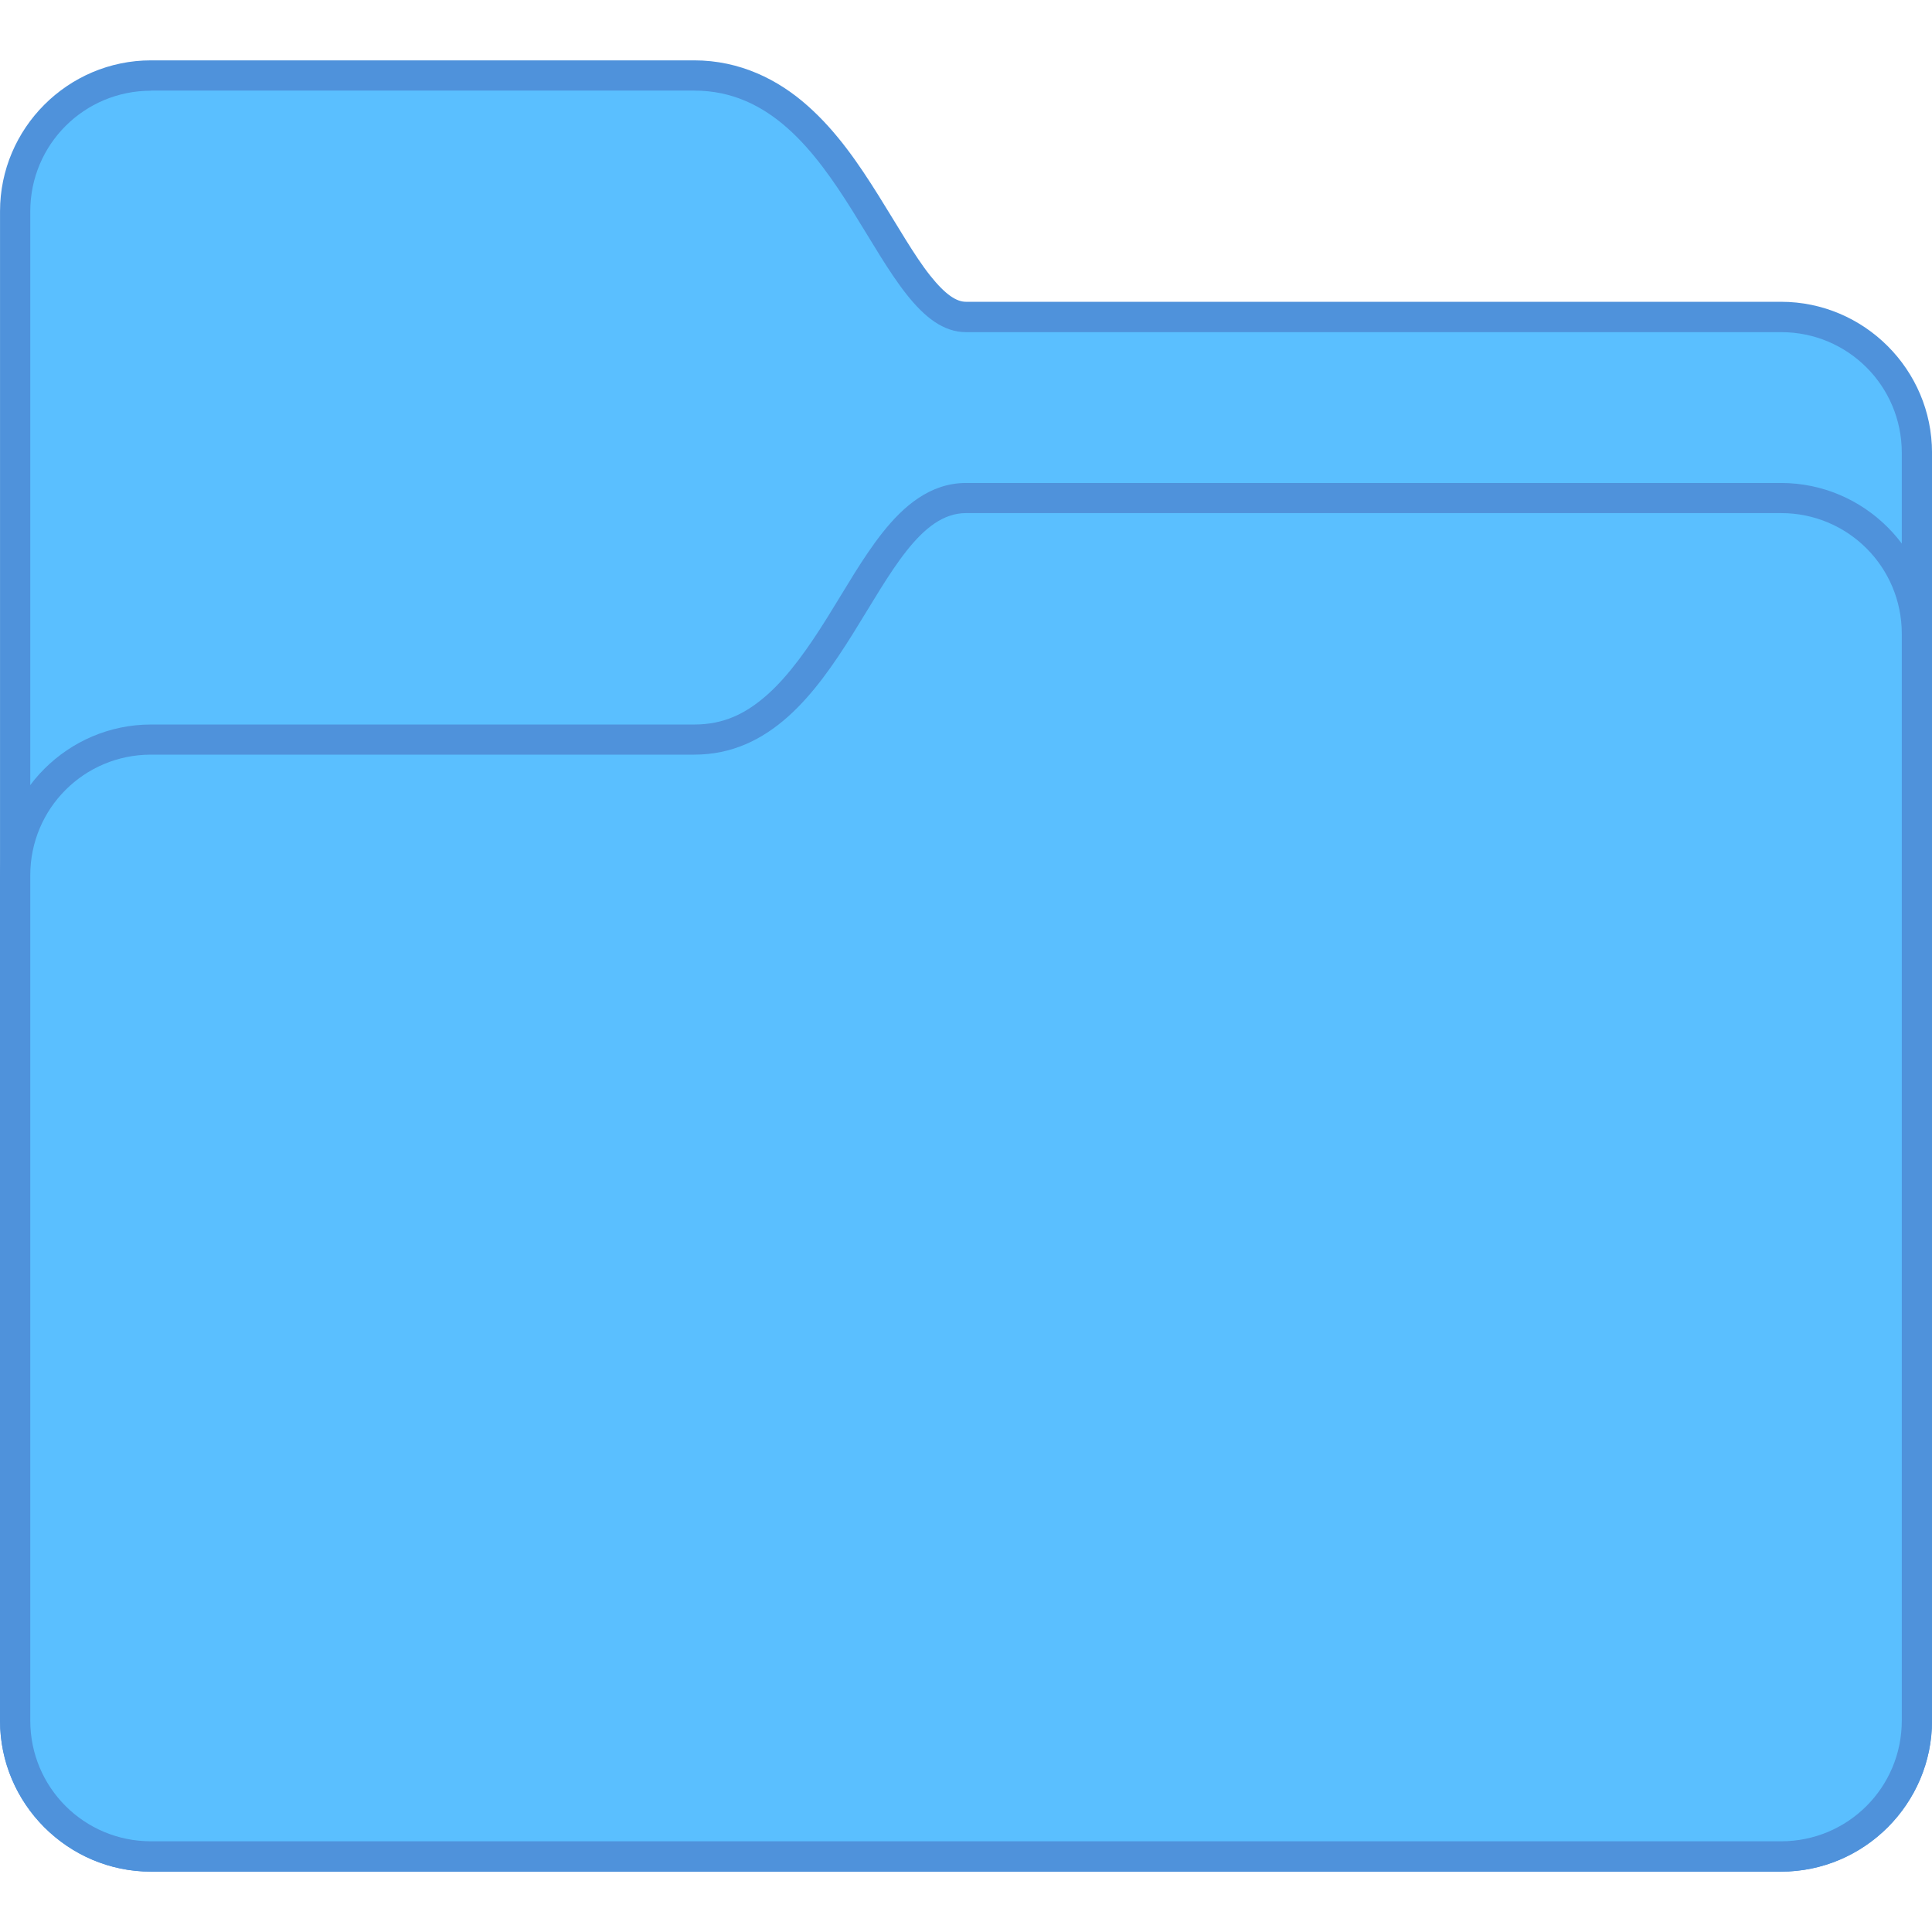
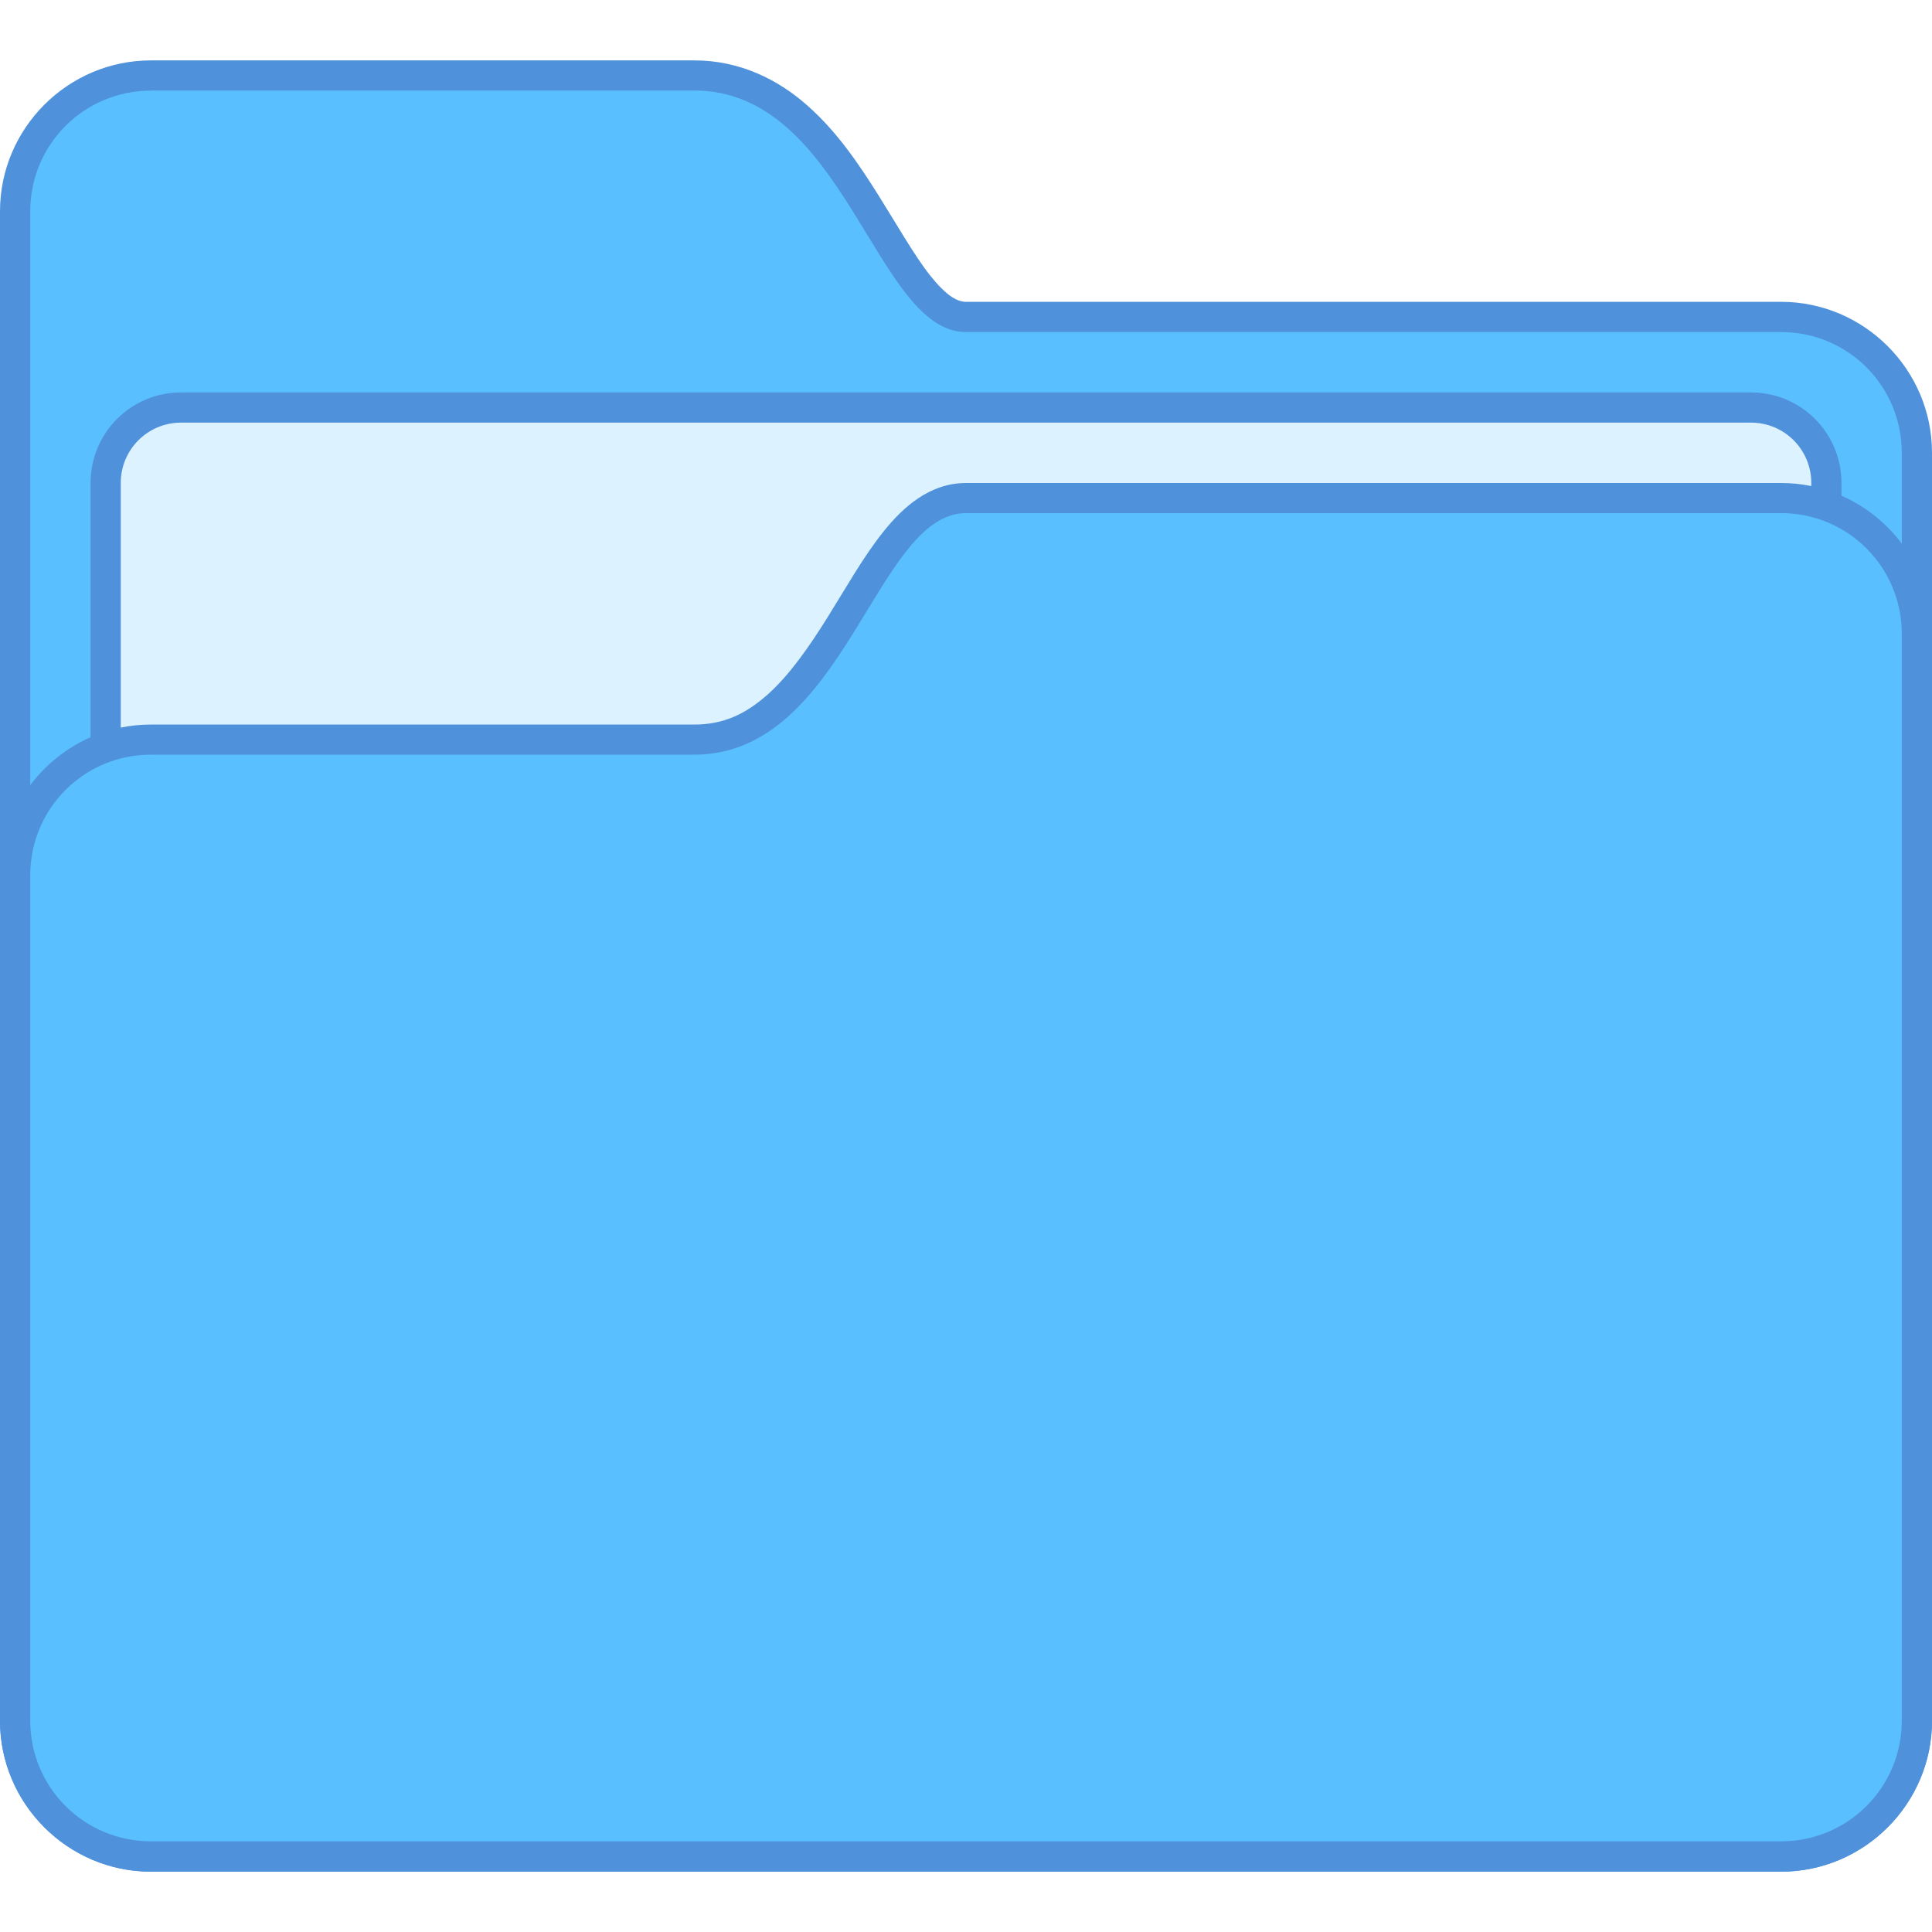
<svg xmlns="http://www.w3.org/2000/svg" width="64" height="64" viewBox="0 0 16.933 16.933" version="1.1" id="svg8">
-   <defs id="defs2" />
+   <defs id="defs2">
+     <style type="text/css" id="current-color-scheme">
+       .ColorScheme-Text {
+         color:#122036;
+       }
+       </style>
+     <style type="text/css" id="current-color-scheme-1">
+       .ColorScheme-Text {
+         color:#122036;
+       }
+       </style>
+     <style id="current-color-scheme-10" type="text/css">
+       .ColorScheme-Text {
+         color:#122036;
+       }
+       </style>
+     <style id="current-color-scheme-6" type="text/css">
+       .ColorScheme-Text {
+         color:#122036;
+       }
+       </style>
+     <style id="current-color-scheme-1-9" type="text/css">
+       .ColorScheme-Text {
+         color:#122036;
+       }
+       </style>
+     <style type="text/css" id="current-color-scheme-10-1">
+       .ColorScheme-Text {
+         color:#122036;
+       }
+       </style>
+     <style id="current-color-scheme-56" type="text/css">
+       .ColorScheme-Text {
+         color:#122036;
+       }
+       </style>
+     <style id="current-color-scheme-1-91" type="text/css">
+       .ColorScheme-Text {
+         color:#122036;
+       }
+       </style>
+     <style type="text/css" id="current-color-scheme-10-2">
+       .ColorScheme-Text {
+         color:#122036;
+       }
+       </style>
+     <style type="text/css" id="current-color-scheme-5">
+       .ColorScheme-Text {
+         color:#122036;
+       }
+       </style>
+     <style type="text/css" id="current-color-scheme-1-2">
+       .ColorScheme-Text {
+         color:#122036;
+       }
+       </style>
+     <style id="current-color-scheme-10-9" type="text/css">
+       .ColorScheme-Text {
+         color:#122036;
+       }
+       </style>
+     <style id="current-color-scheme-6-7" type="text/css">
+       .ColorScheme-Text {
+         color:#122036;
+       }
+       </style>
+     <style id="current-color-scheme-1-9-0" type="text/css">
+       .ColorScheme-Text {
+         color:#122036;
+       }
+       </style>
+     <style type="text/css" id="current-color-scheme-10-1-9">
+       .ColorScheme-Text {
+         color:#122036;
+       }
+       </style>
+     <style type="text/css" id="current-color-scheme-62">
+       .ColorScheme-Text {
+         color:#122036;
+       }
+       </style>
+     <style type="text/css" id="current-color-scheme-1-912">
+       .ColorScheme-Text {
+         color:#122036;
+       }
+       </style>
+     <style id="current-color-scheme-10-7" type="text/css">
+       .ColorScheme-Text {
+         color:#122036;
+       }
+       </style>
+     <style id="current-color-scheme-5-0" type="text/css">
+       .ColorScheme-Text {
+         color:#122036;
+       }
+       </style>
+     <style id="current-color-scheme-1-2-9" type="text/css">
+       .ColorScheme-Text {
+         color:#122036;
+       }
+       </style>
+     <style type="text/css" id="current-color-scheme-10-9-3">
+       .ColorScheme-Text {
+         color:#122036;
+       }
+       </style>
+     <style type="text/css" id="current-color-scheme-6-6">
+       .ColorScheme-Text {
+         color:#122036;
+       }
+       </style>
+     <style type="text/css" id="current-color-scheme-1-9-06">
+       .ColorScheme-Text {
+         color:#122036;
+       }
+       </style>
+     <style id="current-color-scheme-10-1-26" type="text/css">
+       .ColorScheme-Text {
+         color:#122036;
+       }
+       </style>
+     <style type="text/css" id="current-color-scheme-7">
+       .ColorScheme-Text {
+         color:#122036;
+       }
+       </style>
+     <style type="text/css" id="current-color-scheme-1-5">
+       .ColorScheme-Text {
+         color:#122036;
+       }
+       </style>
+     <style id="current-color-scheme-10-3" type="text/css">
+       .ColorScheme-Text {
+         color:#122036;
+       }
+       </style>
+     <style id="current-color-scheme-5-5" type="text/css">
+       .ColorScheme-Text {
+         color:#122036;
+       }
+       </style>
+     <style id="current-color-scheme-1-2-6" type="text/css">
+       .ColorScheme-Text {
+         color:#122036;
+       }
+       </style>
+     <style type="text/css" id="current-color-scheme-10-9-2">
+       .ColorScheme-Text {
+         color:#122036;
+       }
+       </style>
+     <style type="text/css" id="current-color-scheme-6-9">
+       .ColorScheme-Text {
+         color:#122036;
+       }
+       </style>
+     <style type="text/css" id="current-color-scheme-1-9-1">
+       .ColorScheme-Text {
+         color:#122036;
+       }
+       </style>
+     <style id="current-color-scheme-10-1-2" type="text/css">
+       .ColorScheme-Text {
+         color:#122036;
+       }
+       </style>
+   </defs>
  <g id="layer1" transform="translate(0,-280.0667)">
-     <g id="g9988" transform="translate(-0.79375,0.7937465)">
-       <path id="path1475-5" d="m 2.117,279.802 c -0.728,0 -1.323,0.595 -1.323,1.323 v 13.229 c 0,0.728 0.595,1.323 1.323,1.323 H 16.404 c 0.728,0 1.323,-0.595 1.323,-1.323 v -11.113 c 0,-0.728 -0.595,-1.323 -1.323,-1.323 H 9.26 c -0.081,0 -0.177,-0.058 -0.314,-0.23 -0.137,-0.172 -0.284,-0.433 -0.454,-0.704 -0.17,-0.271 -0.362,-0.556 -0.62,-0.784 -0.257,-0.229 -0.593,-0.398 -0.994,-0.398 z" style="color:#000000;font-style:normal;font-variant:normal;font-weight:normal;font-stretch:normal;font-size:medium;line-height:normal;font-family:sans-serif;font-variant-ligatures:normal;font-variant-position:normal;font-variant-caps:normal;font-variant-numeric:normal;font-variant-alternates:normal;font-feature-settings:normal;text-indent:0;text-align:start;text-decoration:none;text-decoration-line:none;text-decoration-style:solid;text-decoration-color:#000000;letter-spacing:normal;word-spacing:normal;text-transform:none;writing-mode:lr-tb;direction:ltr;text-orientation:mixed;dominant-baseline:auto;baseline-shift:baseline;text-anchor:start;white-space:normal;shape-padding:0;clip-rule:nonzero;display:inline;overflow:visible;visibility:visible;opacity:1;isolation:auto;mix-blend-mode:normal;color-interpolation:sRGB;color-interpolation-filters:linearRGB;solid-color:#000000;solid-opacity:1;vector-effect:none;fill:#4f92db;fill-opacity:1;fill-rule:nonzero;stroke:none;stroke-width:0.529;stroke-linecap:round;stroke-linejoin:round;stroke-miterlimit:4;stroke-dasharray:none;stroke-dashoffset:0;stroke-opacity:1;color-rendering:auto;image-rendering:auto;shape-rendering:auto;text-rendering:auto;enable-background:accumulate" />
-       <path id="rect1374-3-87" d="m 2.117,280.067 h 4.762 c 1.323,0 1.588,2.117 2.381,2.117 h 7.144 c 0.586,0 1.058,0.472 1.058,1.058 v 11.113 c 0,0.586 -0.472,1.058 -1.058,1.058 H 2.117 c -0.586,0 -1.058,-0.472 -1.058,-1.058 v -13.229 c 0,-0.586 0.472,-1.058 1.058,-1.058 z" style="opacity:1;vector-effect:none;fill:#5abfff;fill-opacity:1;stroke:none;stroke-width:0.529;stroke-linecap:round;stroke-linejoin:round;stroke-miterlimit:4;stroke-dasharray:none;stroke-dashoffset:0;stroke-opacity:1" />
-       <path id="path1453-0" d="m 9.26,283.506 c -0.316,0 -0.55,0.207 -0.728,0.431 -0.178,0.224 -0.328,0.494 -0.489,0.751 -0.161,0.258 -0.332,0.502 -0.521,0.671 -0.189,0.168 -0.383,0.264 -0.643,0.264 H 2.117 c -0.728,0 -1.323,0.595 -1.323,1.323 v 7.408 c 0,0.728 0.595,1.323 1.323,1.323 H 16.404 c 0.728,0 1.323,-0.595 1.323,-1.323 v -9.525 c 0,-0.728 -0.595,-1.323 -1.323,-1.323 z" style="color:#000000;font-style:normal;font-variant:normal;font-weight:normal;font-stretch:normal;font-size:medium;line-height:normal;font-family:sans-serif;font-variant-ligatures:normal;font-variant-position:normal;font-variant-caps:normal;font-variant-numeric:normal;font-variant-alternates:normal;font-feature-settings:normal;text-indent:0;text-align:start;text-decoration:none;text-decoration-line:none;text-decoration-style:solid;text-decoration-color:#000000;letter-spacing:normal;word-spacing:normal;text-transform:none;writing-mode:lr-tb;direction:ltr;text-orientation:mixed;dominant-baseline:auto;baseline-shift:baseline;text-anchor:start;white-space:normal;shape-padding:0;clip-rule:nonzero;display:inline;overflow:visible;visibility:visible;opacity:1;isolation:auto;mix-blend-mode:normal;color-interpolation:sRGB;color-interpolation-filters:linearRGB;solid-color:#000000;solid-opacity:1;vector-effect:none;fill:#4f92db;fill-opacity:1;fill-rule:nonzero;stroke:none;stroke-width:0.529;stroke-linecap:round;stroke-linejoin:round;stroke-miterlimit:4;stroke-dasharray:none;stroke-dashoffset:0;stroke-opacity:1;color-rendering:auto;image-rendering:auto;shape-rendering:auto;text-rendering:auto;enable-background:accumulate" />
-       <path id="rect1374-4-4-4" d="m 2.117,285.887 h 4.762 c 1.323,0 1.588,-2.117 2.381,-2.117 h 7.144 c 0.586,0 1.058,0.472 1.058,1.058 v 9.525 c 0,0.586 -0.472,1.058 -1.058,1.058 H 2.117 c -0.586,0 -1.058,-0.472 -1.058,-1.058 v -7.408 c 0,-0.586 0.472,-1.058 1.058,-1.058 z" style="opacity:1;vector-effect:none;fill:#5abfff;fill-opacity:1;stroke:none;stroke-width:0.529;stroke-linecap:round;stroke-linejoin:round;stroke-miterlimit:4;stroke-dasharray:none;stroke-dashoffset:0;stroke-opacity:1" />
+     <path style="color:#000000;font-style:normal;font-variant:normal;font-weight:normal;font-stretch:normal;font-size:medium;line-height:normal;font-family:sans-serif;font-variant-ligatures:normal;font-variant-position:normal;font-variant-caps:normal;font-variant-numeric:normal;font-variant-alternates:normal;font-feature-settings:normal;text-indent:0;text-align:start;text-decoration:none;text-decoration-line:none;text-decoration-style:solid;text-decoration-color:#000000;letter-spacing:normal;word-spacing:normal;text-transform:none;writing-mode:lr-tb;direction:ltr;text-orientation:mixed;dominant-baseline:auto;baseline-shift:baseline;text-anchor:start;white-space:normal;shape-padding:0;clip-rule:nonzero;display:inline;overflow:visible;visibility:visible;opacity:1;isolation:auto;mix-blend-mode:normal;color-interpolation:sRGB;color-interpolation-filters:linearRGB;solid-color:#000000;solid-opacity:1;vector-effect:none;fill:#4f92db;fill-opacity:1;fill-rule:nonzero;stroke:none;stroke-width:0.529;stroke-linecap:round;stroke-linejoin:round;stroke-miterlimit:4;stroke-dasharray:none;stroke-dashoffset:0;stroke-opacity:1;color-rendering:auto;image-rendering:auto;shape-rendering:auto;text-rendering:auto;enable-background:accumulate" d="m 1.323,280.596 c -0.728,0 -1.323,0.595 -1.323,1.323 v 13.229 c 0,0.728 0.595,1.323 1.323,1.323 H 15.61 c 0.728,0 1.323,-0.595 1.323,-1.323 v -11.113 c 0,-0.728 -0.595,-1.323 -1.323,-1.323 H 8.467 c -0.081,0 -0.177,-0.058 -0.314,-0.23 -0.137,-0.172 -0.284,-0.433 -0.454,-0.704 -0.17,-0.271 -0.362,-0.556 -0.62,-0.784 -0.257,-0.229 -0.593,-0.398 -0.994,-0.398 z" id="path1475-5" />
+     <path style="opacity:1;vector-effect:none;fill:#5abfff;fill-opacity:1;stroke:none;stroke-width:0.529;stroke-linecap:round;stroke-linejoin:round;stroke-miterlimit:4;stroke-dasharray:none;stroke-dashoffset:0;stroke-opacity:1" d="m 1.323,280.86 h 4.762 c 1.323,0 1.588,2.117 2.381,2.117 h 7.144 c 0.586,0 1.058,0.472 1.058,1.058 v 11.113 c 0,0.586 -0.472,1.058 -1.058,1.058 H 1.323 c -0.586,0 -1.058,-0.472 -1.058,-1.058 v -13.229 c 0,-0.586 0.472,-1.058 1.058,-1.058 z" id="rect1374-3-87" />
+     <g transform="matrix(0.2645833,0,0,0.2645833,-5.9999999e-8,213.7489)" id="layer1-3">
+       <g transform="translate(32,-9.650375)" id="g6907">
+         <path style="opacity:1;vector-effect:none;fill:#4f92db;fill-opacity:1;stroke:none;stroke-width:2;stroke-linecap:round;stroke-linejoin:round;stroke-miterlimit:4;stroke-dasharray:none;stroke-dashoffset:0;stroke-opacity:1;paint-order:normal" d="m -26,273.3 h 52 c 1.662,0 3,1.338 3,3 v 15 c 0,1.662 -1.338,3 -3,3 h -52 c -1.662,0 -3,-1.338 -3,-3 v -15 c 0,-1.662 1.338,-3 3,-3 z" id="rect866" />
+         <path style="opacity:1;vector-effect:none;fill:#dcf2ff;fill-opacity:1;stroke:none;stroke-width:2;stroke-linecap:round;stroke-linejoin:round;stroke-miterlimit:4;stroke-dasharray:none;stroke-dashoffset:0;stroke-opacity:1;paint-order:normal" d="m -26,274.3 h 52 c 1.108,0 2,0.892 2,2 v 16 c 0,1.108 -0.892,2 -2,2 h -52 c -1.108,0 -2,-0.892 -2,-2 v -16 c 0,-1.108 0.892,-2 2,-2 z" id="rect866-3" />
+       </g>
+       <g transform="matrix(2.000001,0,0,2.000001,-1.130753e-5,-315.3169)" id="layer1-6-9">
+         <g transform="translate(18,-1.000005)" id="g7619" />
+       </g>
    </g>
+     <path style="color:#000000;font-style:normal;font-variant:normal;font-weight:normal;font-stretch:normal;font-size:medium;line-height:normal;font-family:sans-serif;font-variant-ligatures:normal;font-variant-position:normal;font-variant-caps:normal;font-variant-numeric:normal;font-variant-alternates:normal;font-feature-settings:normal;text-indent:0;text-align:start;text-decoration:none;text-decoration-line:none;text-decoration-style:solid;text-decoration-color:#000000;letter-spacing:normal;word-spacing:normal;text-transform:none;writing-mode:lr-tb;direction:ltr;text-orientation:mixed;dominant-baseline:auto;baseline-shift:baseline;text-anchor:start;white-space:normal;shape-padding:0;clip-rule:nonzero;display:inline;overflow:visible;visibility:visible;opacity:1;isolation:auto;mix-blend-mode:normal;color-interpolation:sRGB;color-interpolation-filters:linearRGB;solid-color:#000000;solid-opacity:1;vector-effect:none;fill:#4f92db;fill-opacity:1;fill-rule:nonzero;stroke:none;stroke-width:0.529;stroke-linecap:round;stroke-linejoin:round;stroke-miterlimit:4;stroke-dasharray:none;stroke-dashoffset:0;stroke-opacity:1;color-rendering:auto;image-rendering:auto;shape-rendering:auto;text-rendering:auto;enable-background:accumulate" d="m 8.467,284.3 c -0.316,0 -0.55,0.207 -0.728,0.431 -0.178,0.224 -0.328,0.494 -0.489,0.751 -0.161,0.258 -0.332,0.502 -0.521,0.671 -0.189,0.168 -0.383,0.264 -0.643,0.264 H 1.323 c -0.728,0 -1.323,0.595 -1.323,1.323 v 7.408 c 0,0.728 0.595,1.323 1.323,1.323 H 15.61 c 0.728,0 1.323,-0.595 1.323,-1.323 v -9.525 c 0,-0.728 -0.595,-1.323 -1.323,-1.323 z" id="path1453-0" />
+     <path style="opacity:1;vector-effect:none;fill:#5abfff;fill-opacity:1;stroke:none;stroke-width:0.529;stroke-linecap:round;stroke-linejoin:round;stroke-miterlimit:4;stroke-dasharray:none;stroke-dashoffset:0;stroke-opacity:1" d="m 1.323,286.681 h 4.762 c 1.323,0 1.588,-2.117 2.381,-2.117 h 7.144 c 0.586,0 1.058,0.472 1.058,1.058 v 9.525 c 0,0.586 -0.472,1.058 -1.058,1.058 H 1.323 c -0.586,0 -1.058,-0.472 -1.058,-1.058 v -7.408 c 0,-0.586 0.472,-1.058 1.058,-1.058 z" id="rect1374-4-4-4" />
  </g>
</svg>
